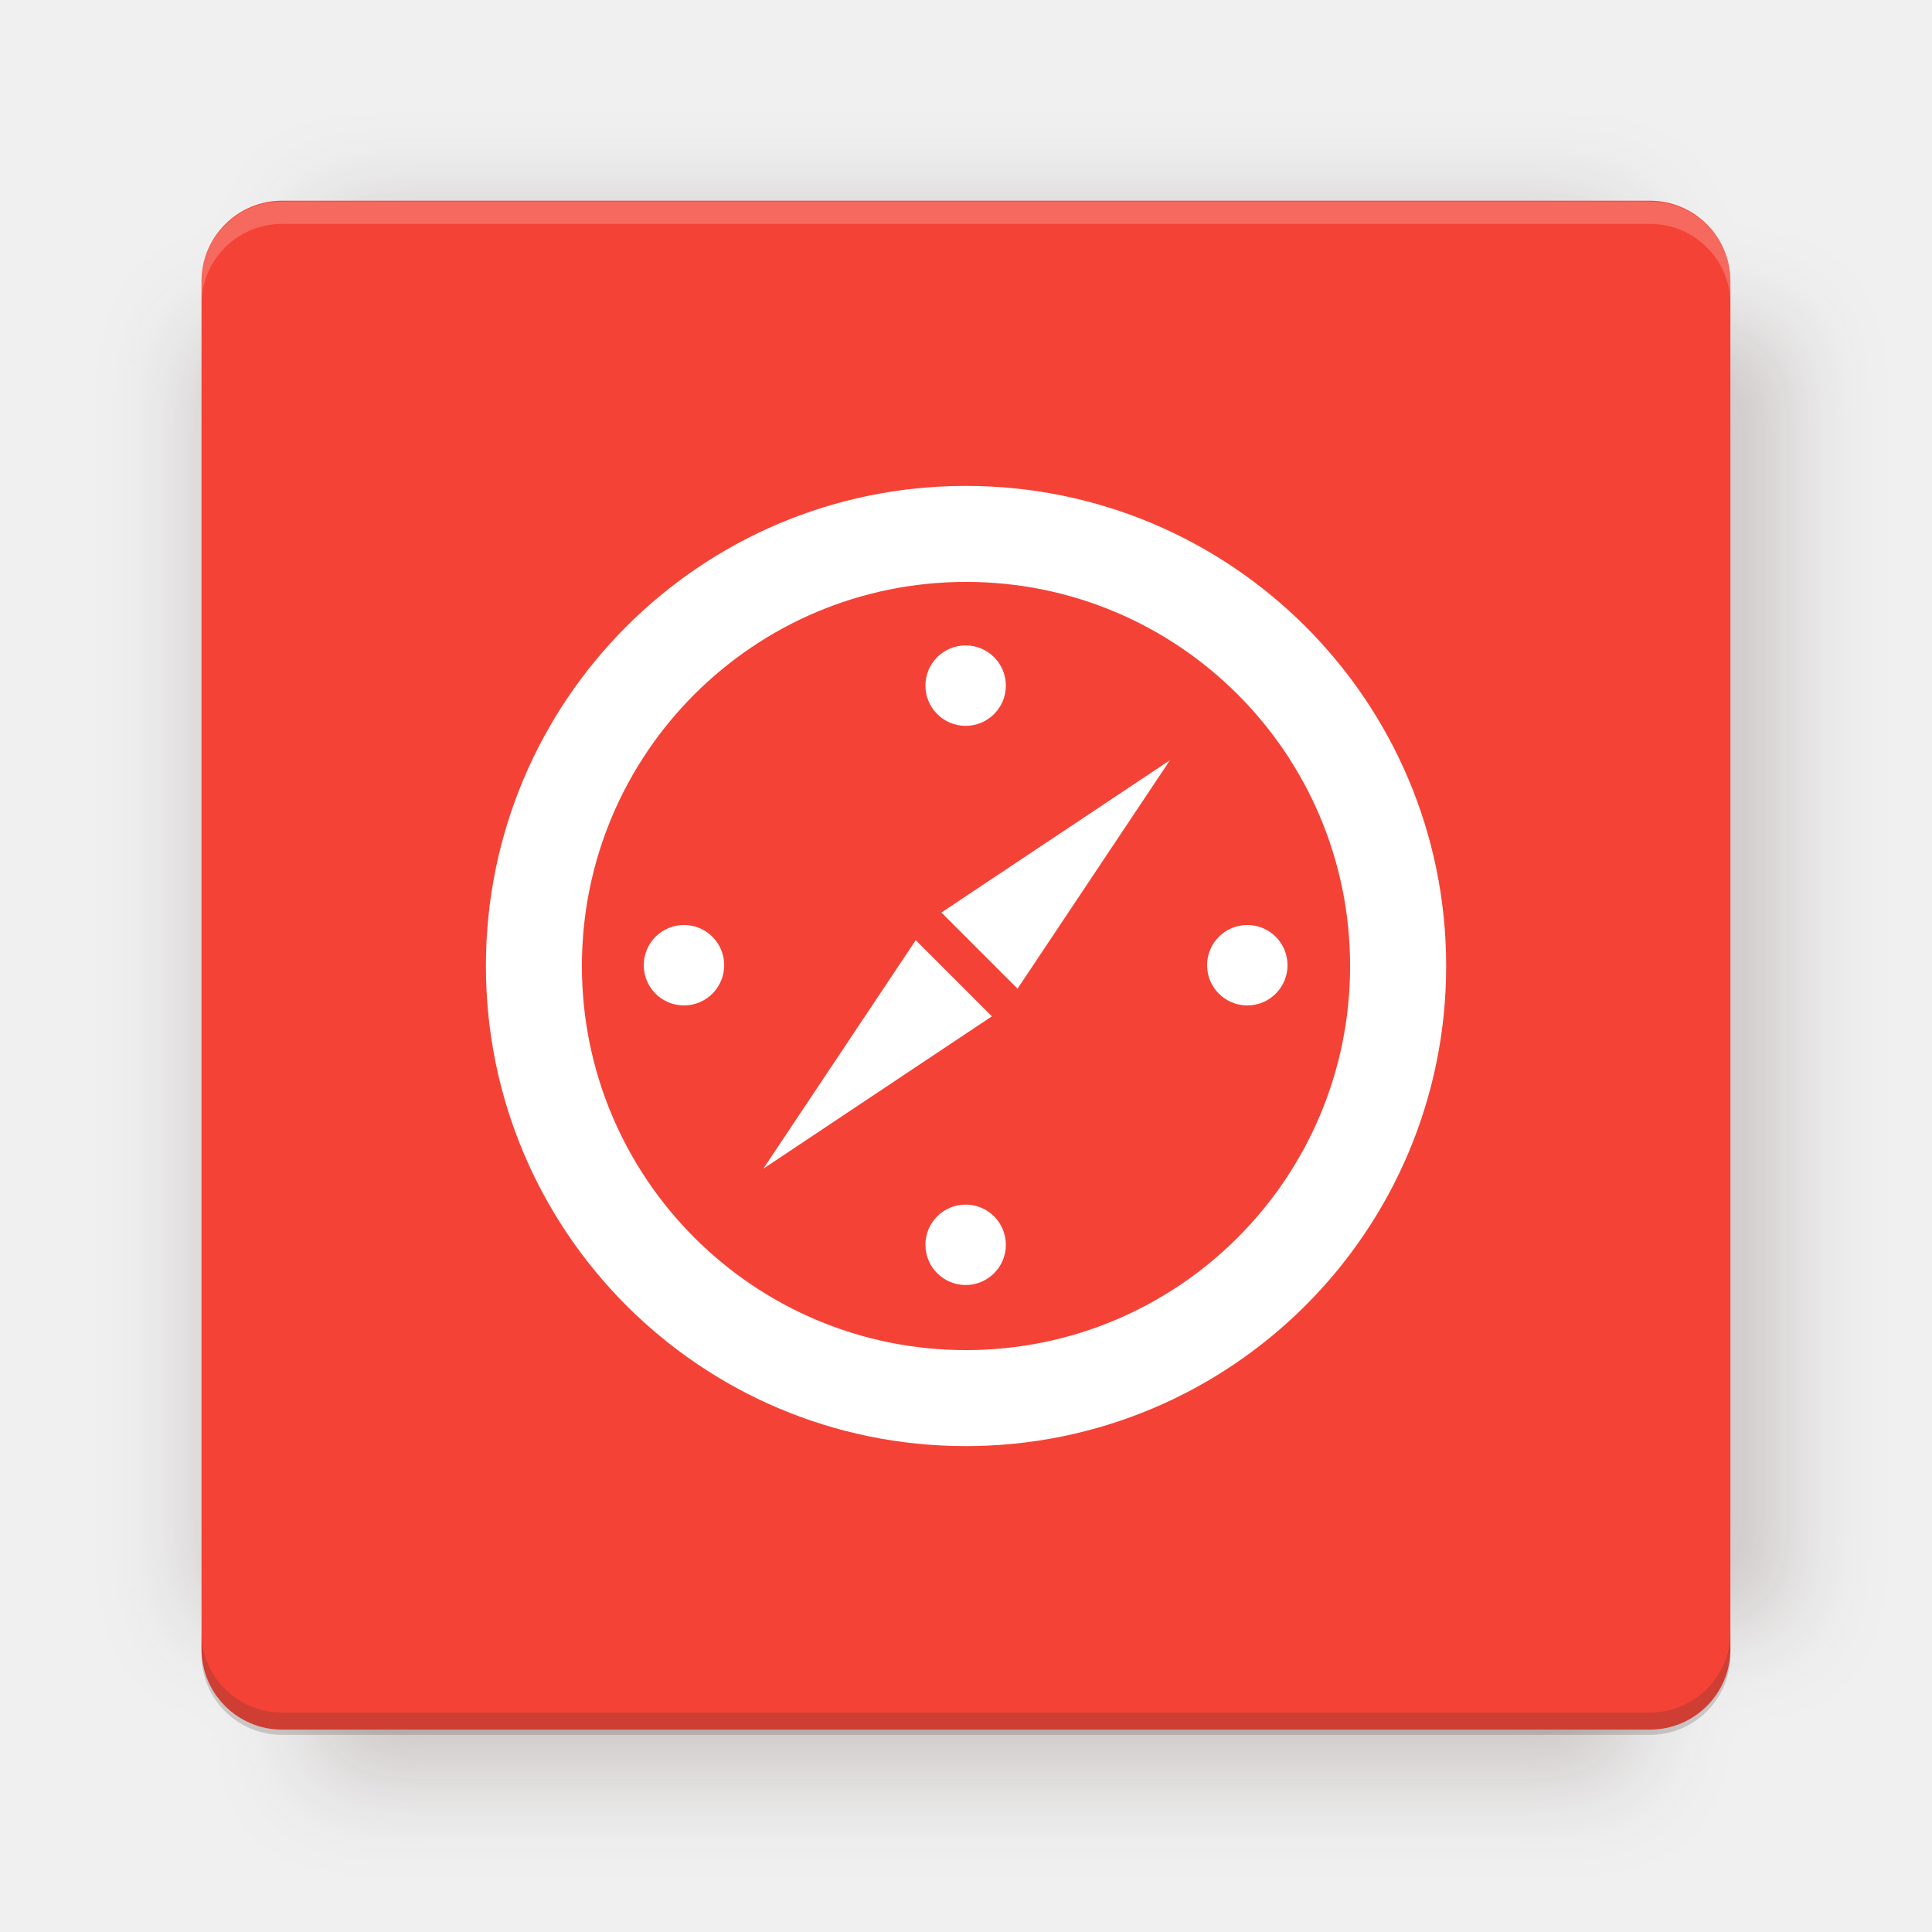
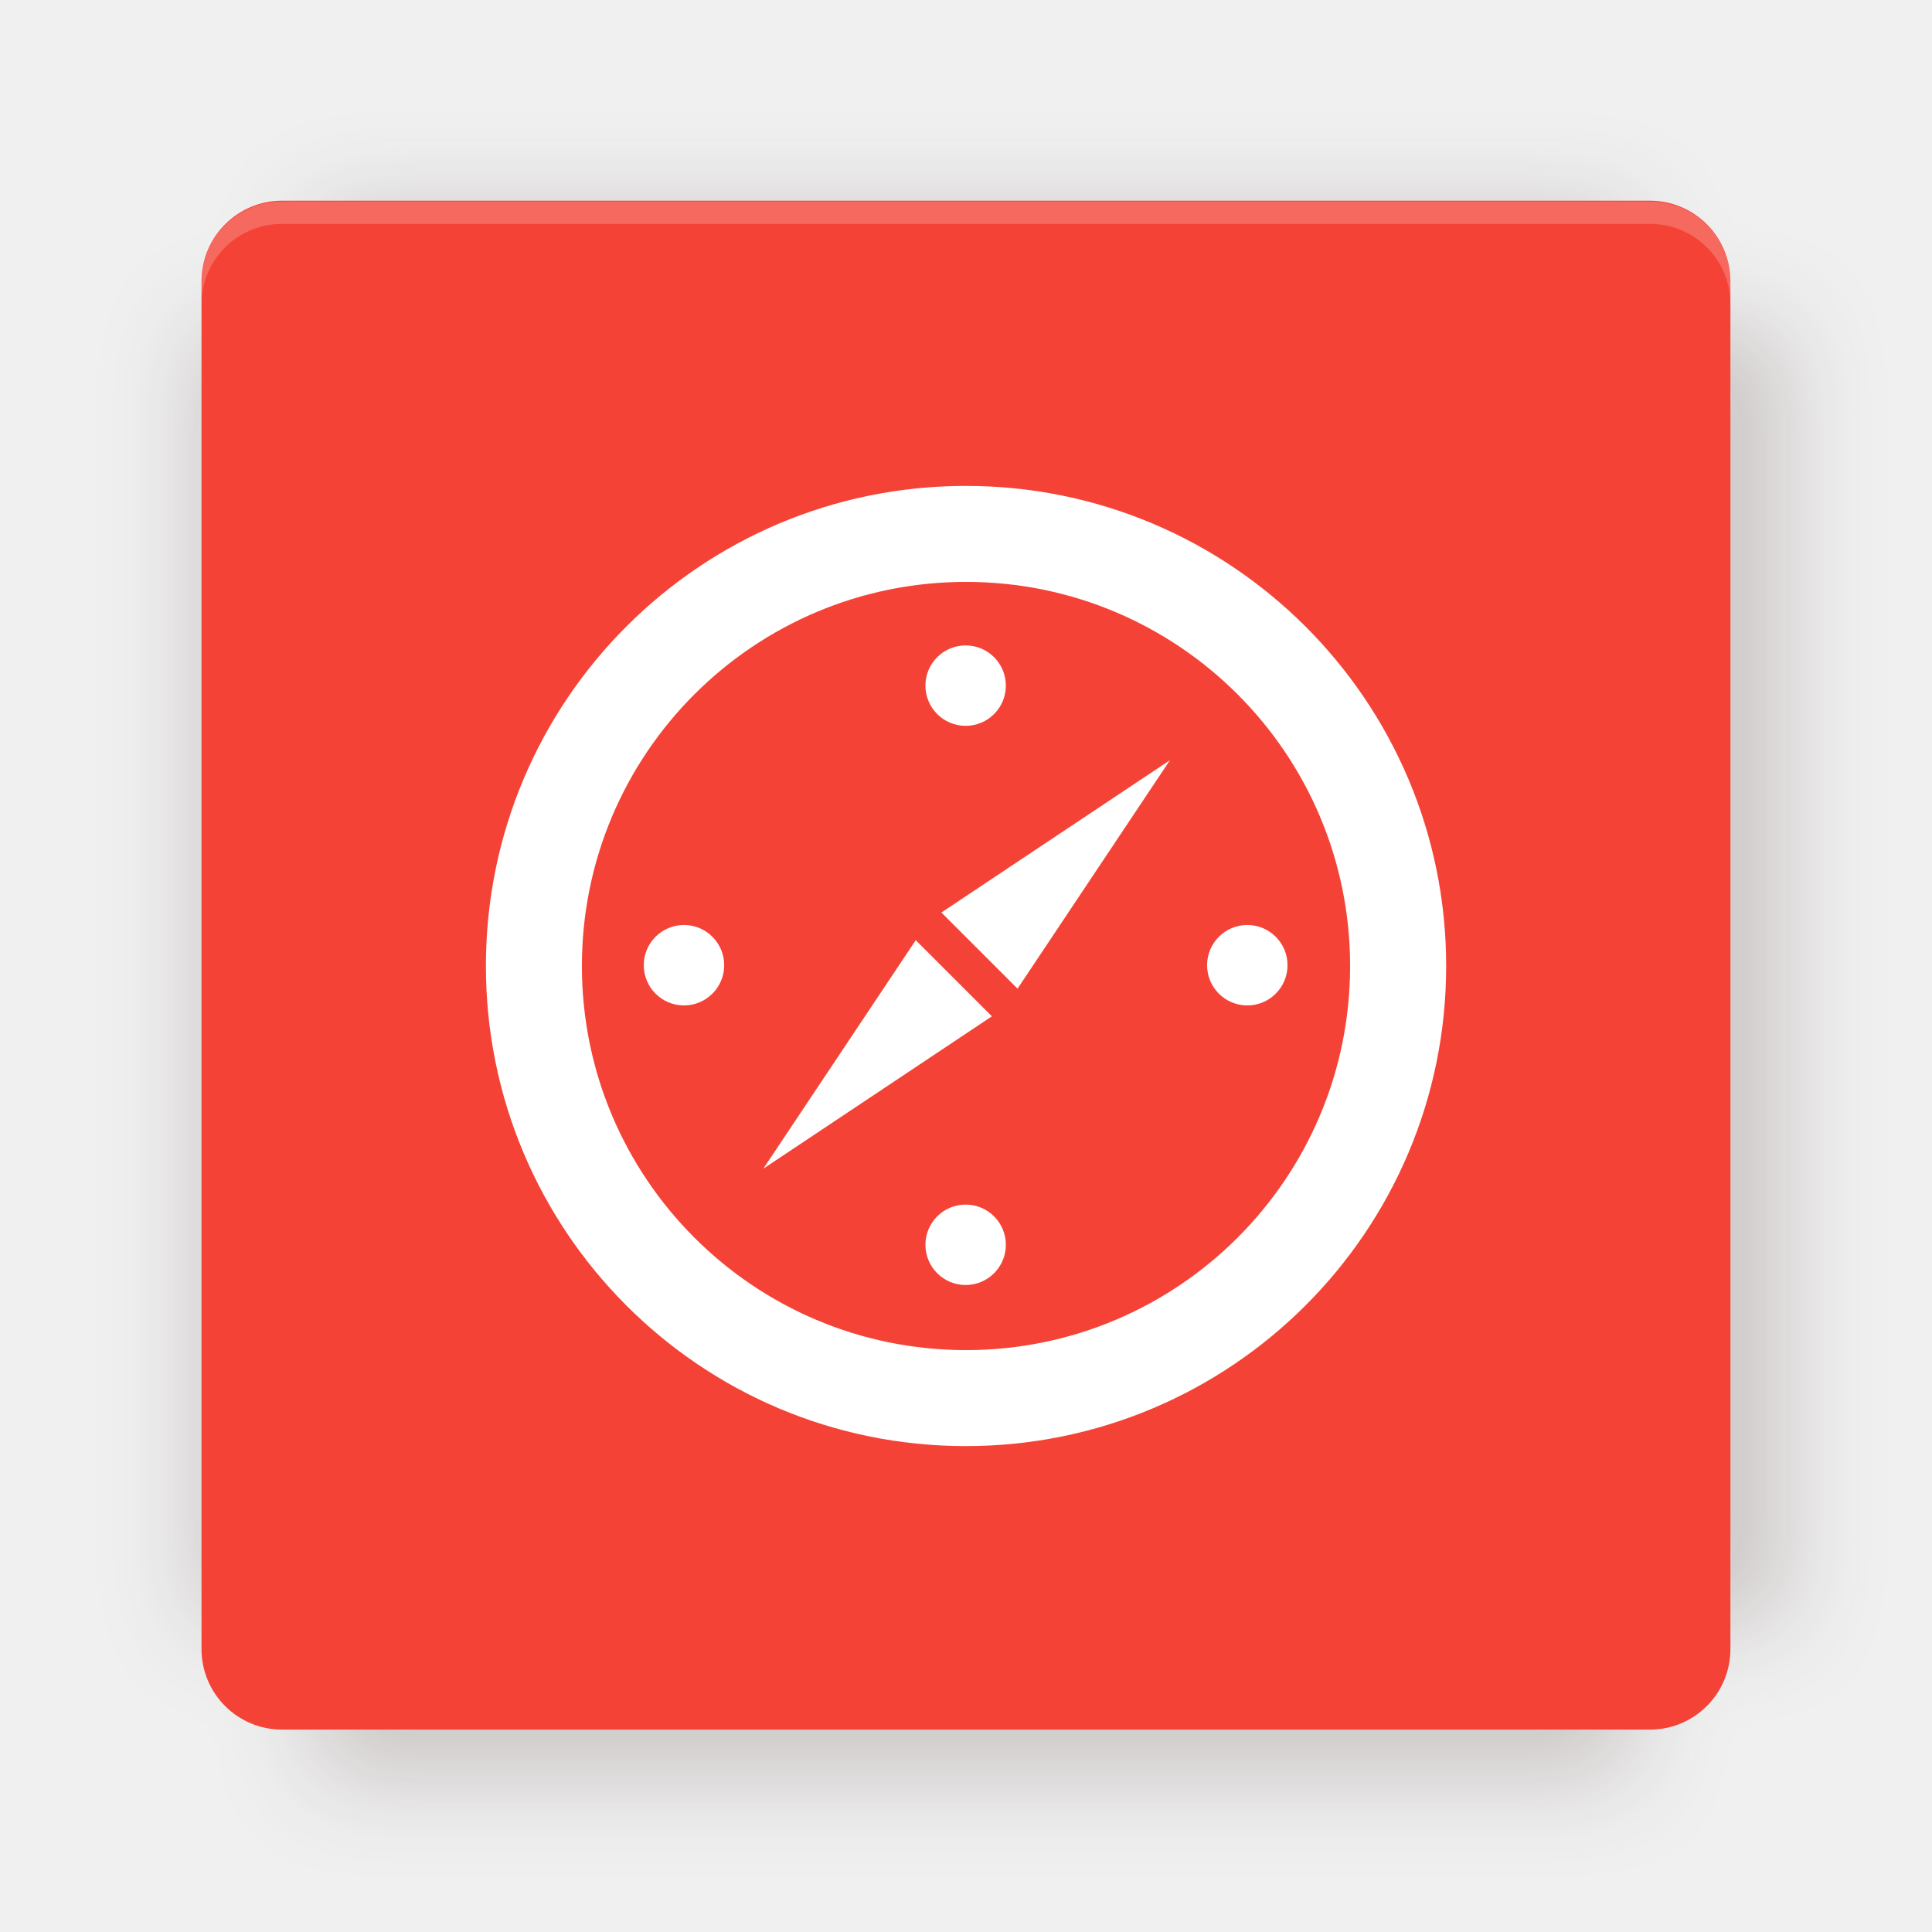
<svg xmlns="http://www.w3.org/2000/svg" version="1.1" viewBox="0 0 26.95 26.95">
  <defs>
    <filter id="filter6206-7" color-interpolation-filters="sRGB">
      <feGaussianBlur stdDeviation="0.658" />
    </filter>
  </defs>
  <g transform="translate(0,-1025.4)">
    <path transform="matrix(1.0107 0 0 .99762 -.087875 2.579)" d="m4.418 1028.2v1.605h-1.605v18.192h1.605v2.14h18.192v-2.14h2.14v-18.192h-2.14v-1.605z" fill="#3e2723" filter="url(#filter6206-7)" opacity=".2" />
    <rect x="2.811" y="1028.2" width="21.327" height="21.327" rx="1.123" ry="1.123" fill="#f44336" />
    <g transform="translate(-20.925,990.46)">
      <path d="m0 0h48v48h-48z" fill="none" />
      <g transform="matrix(.33601 0 0 .33601 1.434 68.477)">
        <path d="m0 0h48v48h-48z" fill="none" />
      </g>
      <g transform="matrix(.37187 0 0 .37187 36.377 59.287)">
        <path d="m0 0h48v48h-48z" fill="none" />
        <g transform="matrix(2.6891,0,0,2.6891,-77.724,-45.422)">
          <path d="m0 0h48v48h-48z" fill="none" />
        </g>
      </g>
    </g>
    <path transform="translate(0,1025.4)" d="m3.934 2.811c-0.622 0-1.123 0.501-1.123 1.123v0.312c0-0.622 0.501-1.123 1.123-1.123h19.082c0.622 0 1.123 0.501 1.123 1.123v-0.312c0-0.622-0.501-1.123-1.123-1.123z" fill="#fff" opacity=".2" />
    <rect x="120" y="512.36" width="40" height="40" fill="none" />
    <rect x="120" y="592.36" width="40" height="40" fill="none" />
    <rect x="120" y="632.36" width="40" height="40" fill="none" />
    <rect x="120" y="552.36" width="40" height="40" fill="none" />
    <rect x="120" y="672.36" width="40" height="40" fill="none" />
    <rect x="200" y="512.36" width="40" height="40" fill="none" />
    <rect x="200" y="592.36" width="40" height="40" fill="none" />
    <rect x="200" y="632.36" width="40" height="40" fill="none" />
    <rect x="200" y="552.36" width="40" height="40" fill="none" />
    <rect x="200" y="672.36" width="40" height="40" fill="none" />
    <rect x="280" y="512.36" width="40" height="40" fill="none" />
    <rect x="280" y="592.36" width="40" height="40" fill="none" />
    <rect x="280" y="632.36" width="40" height="40" fill="none" />
    <rect x="280" y="552.36" width="40" height="40" fill="none" />
    <rect x="280" y="672.36" width="40" height="40" fill="none" />
    <rect x="160" y="512.36" width="40" height="40" fill="none" />
    <rect x="160" y="592.36" width="40" height="40" fill="none" />
    <rect x="160" y="632.36" width="40" height="40" fill="none" />
    <rect x="160" y="552.36" width="40" height="40" fill="none" />
    <rect x="160" y="672.36" width="40" height="40" fill="none" />
    <rect x="240" y="512.36" width="40" height="40" fill="none" />
    <rect x="240" y="592.36" width="40" height="40" fill="none" />
    <rect x="240" y="632.36" width="40" height="40" fill="none" />
    <rect x="240" y="552.36" width="40" height="40" fill="none" />
    <rect x="240" y="672.36" width="40" height="40" fill="none" />
    <rect x="120" y="712.36" width="40" height="40" fill="none" />
    <rect x="200" y="712.36" width="40" height="40" fill="none" />
    <rect x="280" y="712.36" width="40" height="40" fill="none" />
    <rect x="160" y="712.36" width="40" height="40" fill="none" />
    <rect x="240" y="712.36" width="40" height="40" fill="none" />
    <rect x="320" y="552.36" width="40" height="40" fill="none" />
    <rect x="320" y="592.36" width="40" height="40" fill="none" />
    <rect x="320" y="672.36" width="40" height="40" fill="none" />
    <rect x="320" y="512.36" width="40" height="40" fill="none" />
    <rect x="320" y="632.36" width="40" height="40" fill="none" />
    <rect x="320" y="712.36" width="40" height="40" fill="none" />
    <rect x="150" y="542.36" width="180" height="180" fill="none" />
    <g transform="matrix(.37344 0 0 .37344 4.4375 1028.8)">
      <path d="m0 0h48v48h-48z" fill="none" />
    </g>
    <g transform="matrix(.36471 0 0 .36471 4.8146 1028.8)">
      <path d="m0 0h48v48h-48z" fill="none" />
    </g>
-     <path d="m23.015 1049.6c0.622 0 1.123-0.501 1.123-1.123v-0.312c0 0.622-0.501 1.123-1.123 1.123h-19.082c-0.622 0-1.123-0.501-1.123-1.123v0.312c0 0.622 0.501 1.123 1.123 1.123z" fill="#3e2723" opacity=".2" />
  </g>
  <path d="m13.472 6.778c-3.7 0-6.694 2.997-6.694 6.697s2.994 6.697 6.694 6.697 6.701-2.997 6.701-6.697-3-6.697-6.701-6.697zm0.003 12.055c-2.96 0-5.358-2.398-5.358-5.358s2.398-5.358 5.358-5.358 5.358 2.398 5.358 5.358-2.398 5.358-5.358 5.358z" fill="#fff" />
  <g fill="#fff">
    <circle cx="13.47" cy="17.364" r=".561" />
    <circle cx="13.47" cy="9.564" r=".561" />
    <circle cx="9.541" cy="13.464" r=".561" />
    <circle cx="17.399" cy="13.464" r=".561" />
    <path d="m16.32 10.604-3.188 2.125 1.062 1.062z" />
    <path d="m10.648 16.302 3.188-2.125-1.062-1.062z" />
  </g>
</svg>
